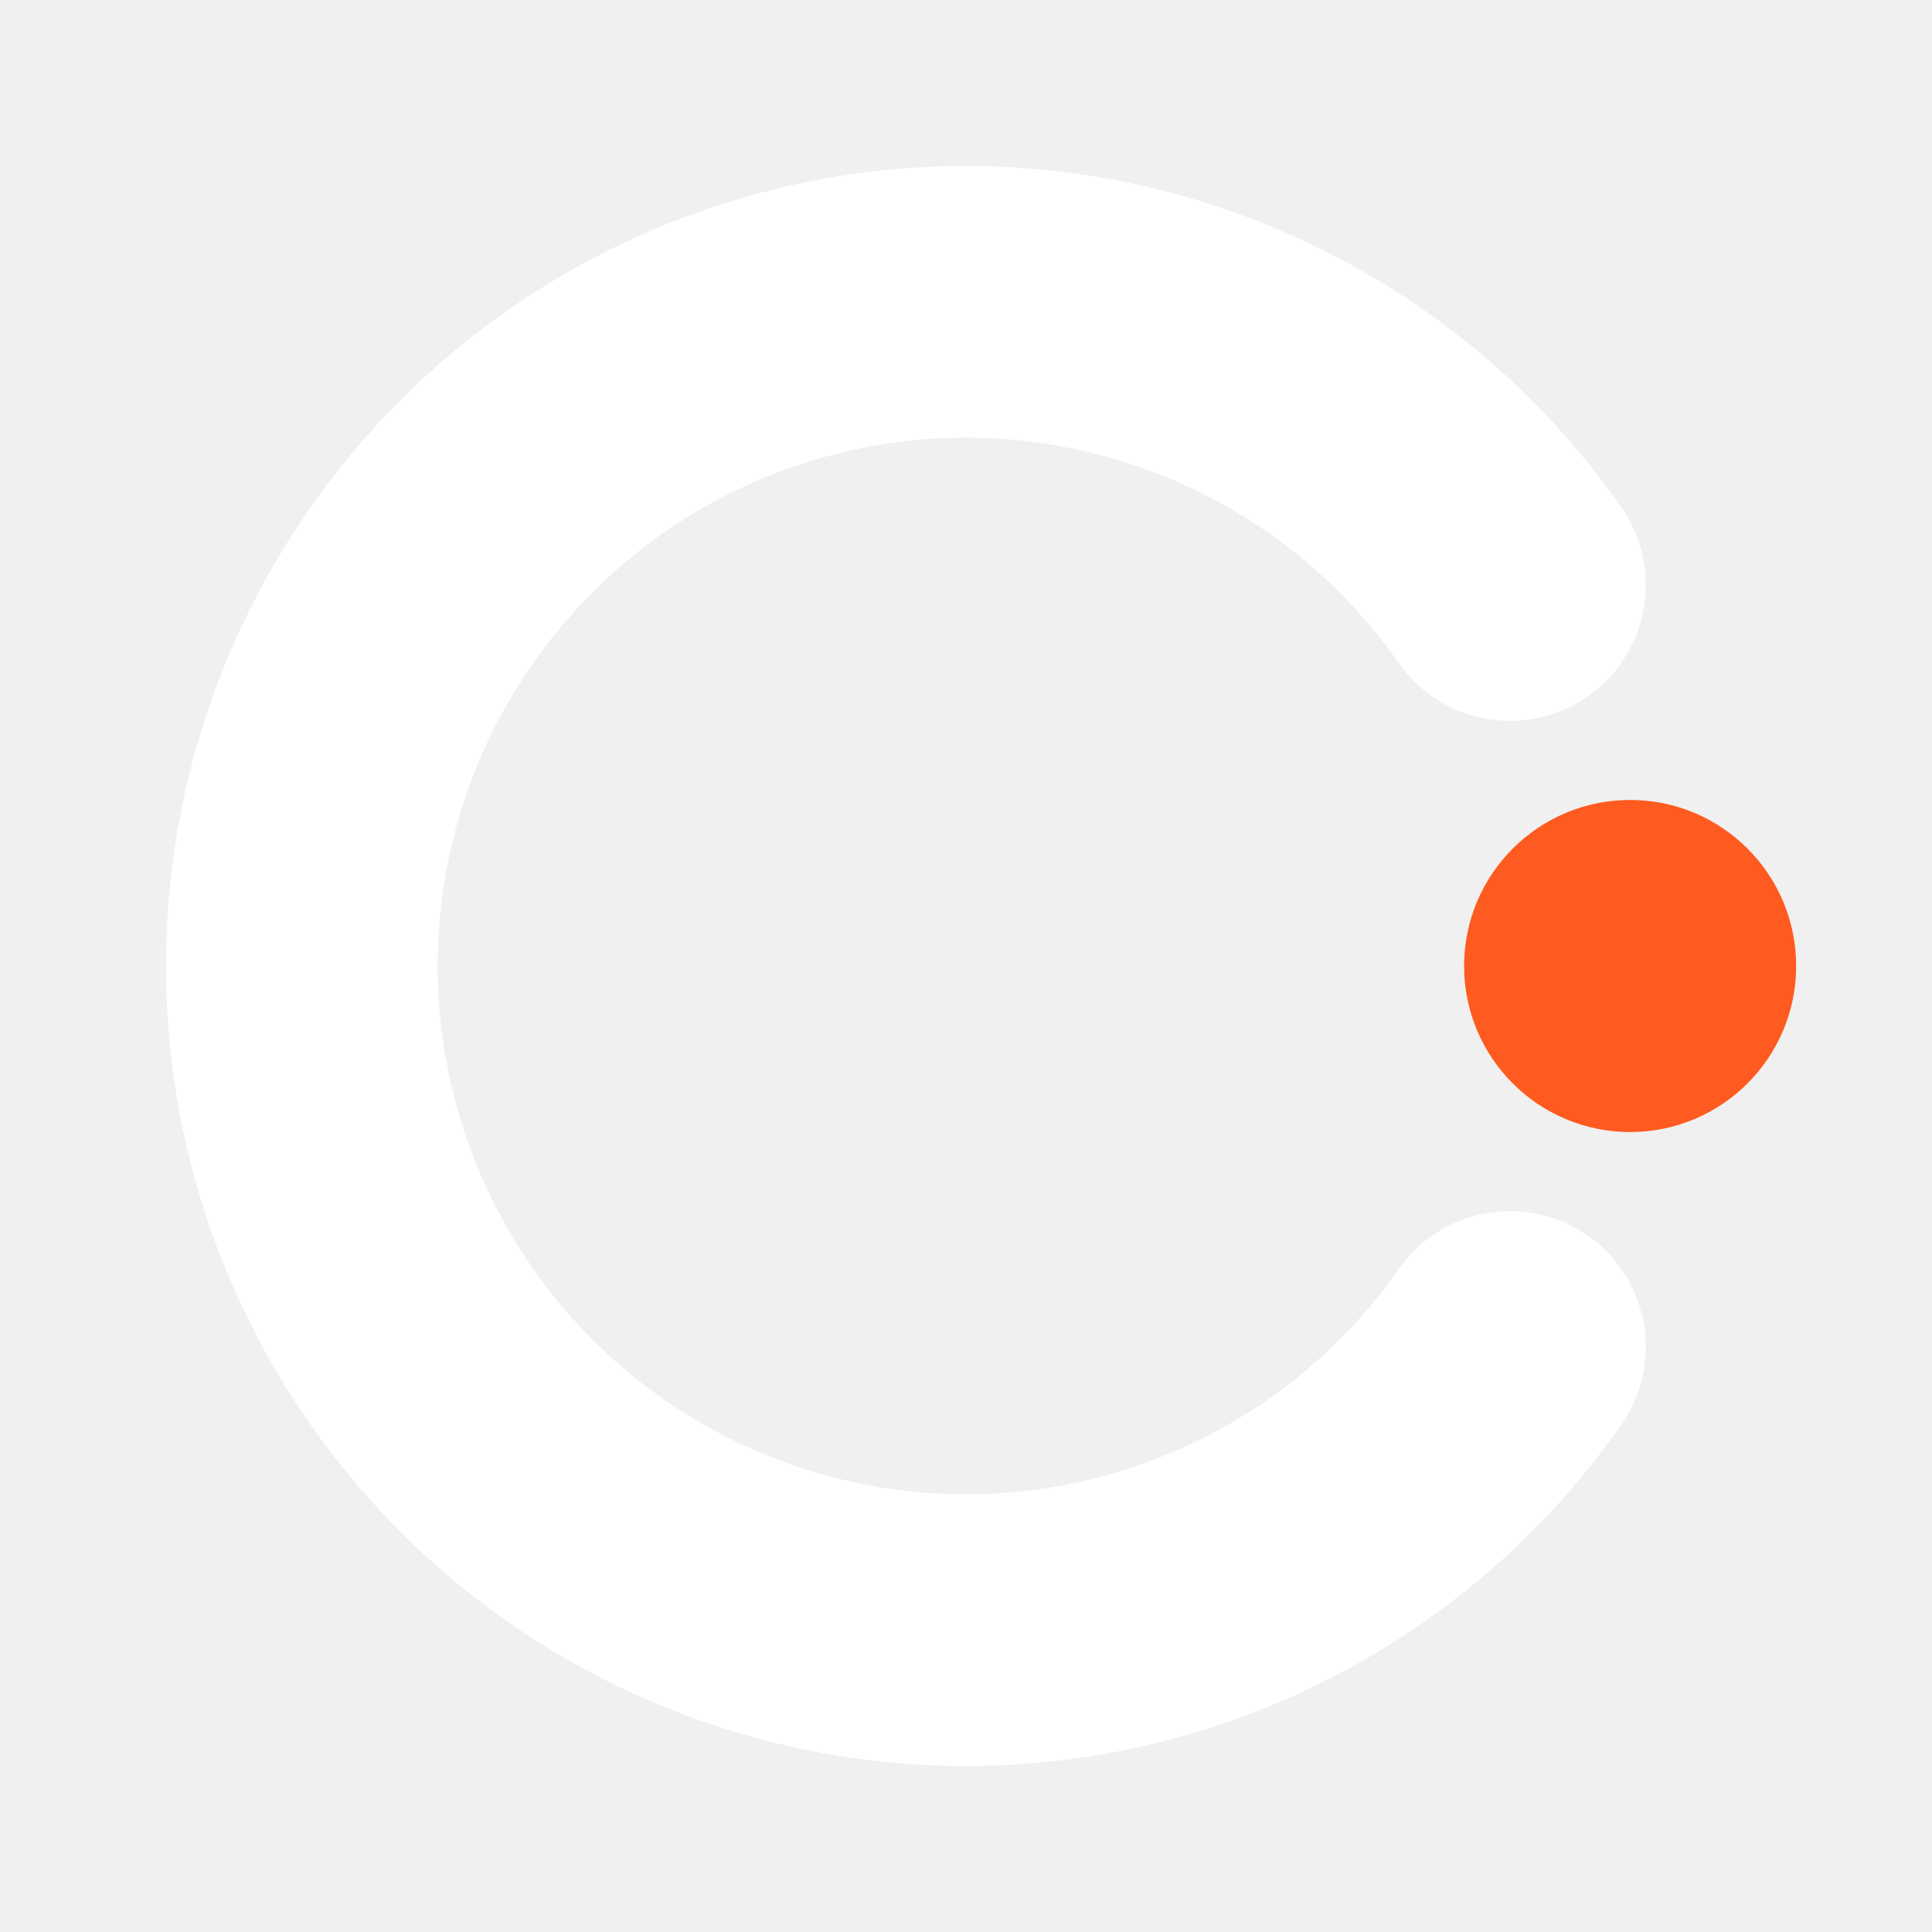
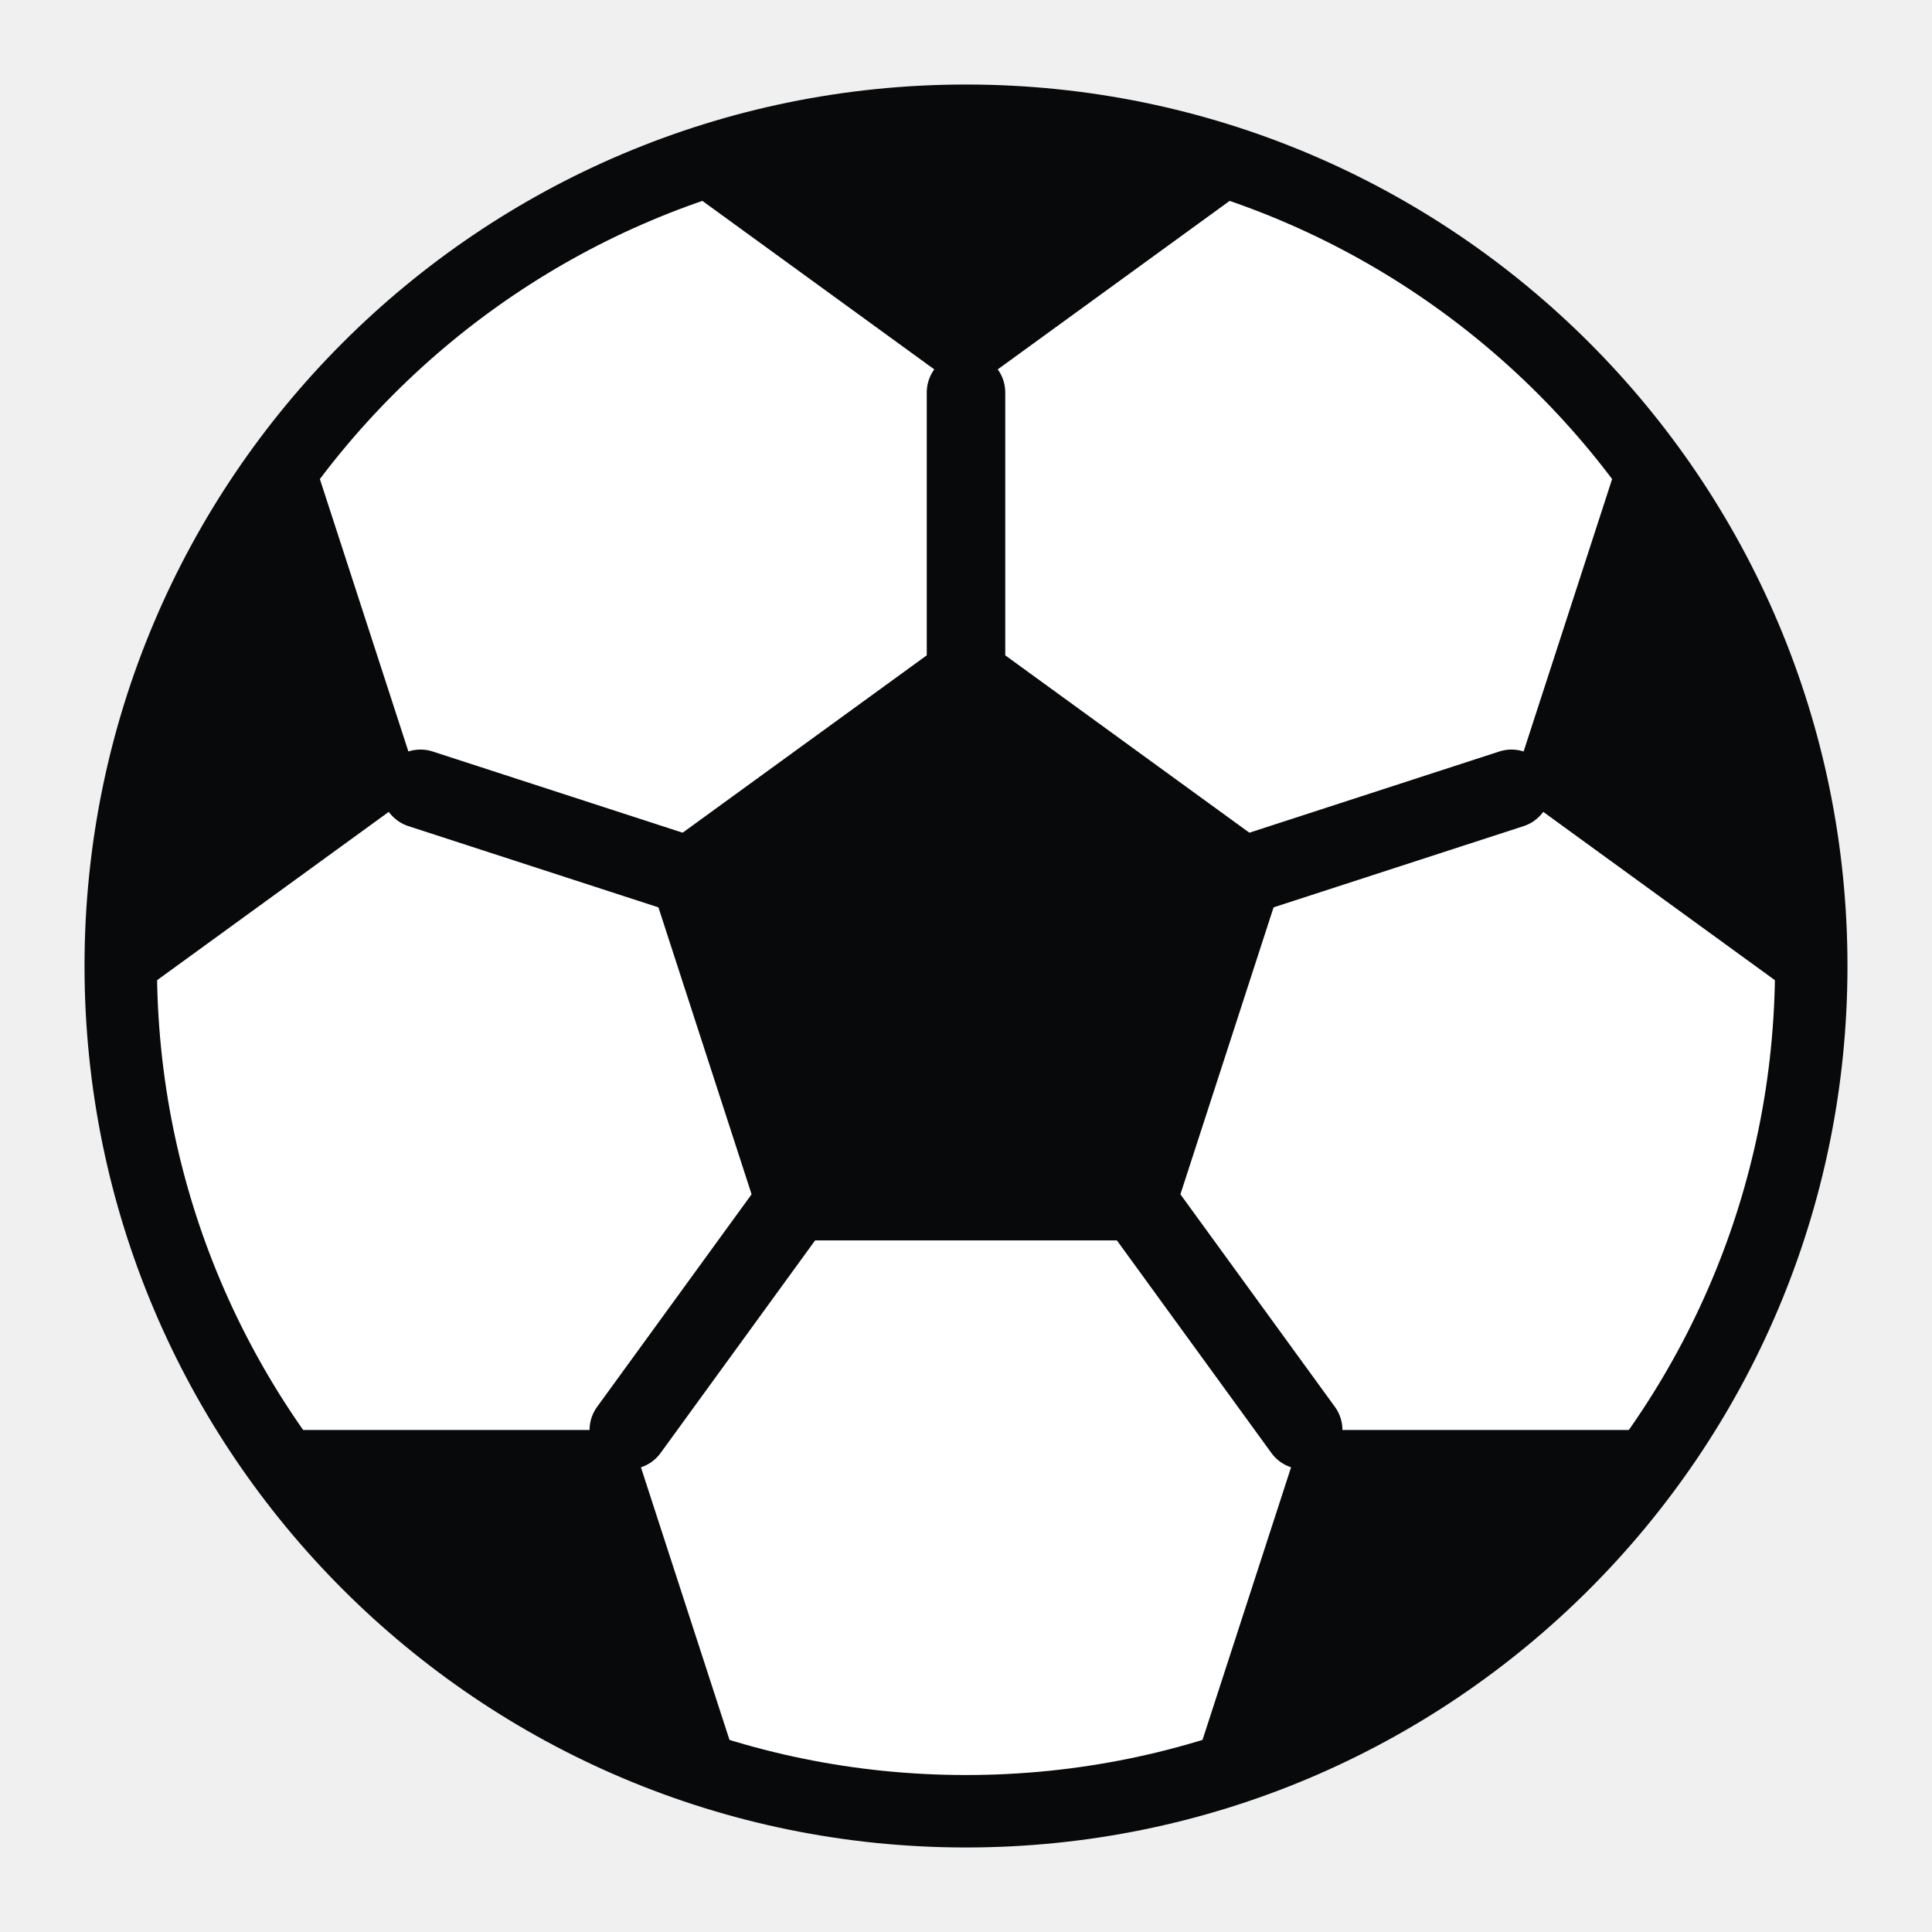
<svg xmlns="http://www.w3.org/2000/svg" viewBox="0 0 64 64" width="64" height="64">
-   <path d="M50.02 44.62 A22 22 0 1 1 50.02 19.38" fill="none" stroke="#ffffff" stroke-width="9" stroke-linecap="round" />
-   <circle cx="54" cy="32" r="5.5" fill="#ff5a1f" />
+   <defs>
+     <clipPath id="e">
+       <circle cx="32" cy="32" r="28" />
+     </clipPath>
+   </defs>
+   <circle cx="32" cy="32" r="28" fill="#ffffff" />
+   <g clip-path="url(#e)">
+     <g fill="#08090a">
+       <polygon points="32.00,13.00 20.59,4.71 24.95,-8.71 39.05,-8.71 43.41,4.71" />
+       <polygon points="50.07,26.13 54.43,12.71 68.54,12.71 72.90,26.13 61.48,34.42" />
+       <polygon points="43.17,47.37 57.27,47.37 61.63,60.79 50.22,69.08 38.81,60.79" />
+       <polygon points="20.83,47.37 25.19,60.79 13.78,69.08 2.37,60.79 6.73,47.37" />
+       <polygon points="13.93,26.13 2.52,34.42 -8.90,26.13 -4.54,12.71 9.57,12.71" />
+     </g>
+     <g stroke="#08090a" stroke-width="2.6" stroke-linecap="round">
+       <line x1="32.00" y1="23.00" x2="32.00" y2="13.00" />
+       <line x1="40.56" y1="29.22" x2="50.07" y2="26.13" />
+       <line x1="37.29" y1="39.28" x2="43.17" y2="47.37" />
+       <line x1="26.71" y1="39.28" x2="20.83" y2="47.37" />
+       <line x1="23.44" y1="29.22" x2="13.93" y2="26.13" />
+     </g>
+   </g>
+   <polygon points="32.00,22.00 41.51,28.91 37.88,40.09 26.12,40.09 22.49,28.91" fill="#08090a" stroke="#08090a" stroke-width="2" stroke-linejoin="round" />
+   <circle cx="32" cy="32" r="28" fill="none" stroke="#08090a" stroke-width="2.4" />
</svg>
